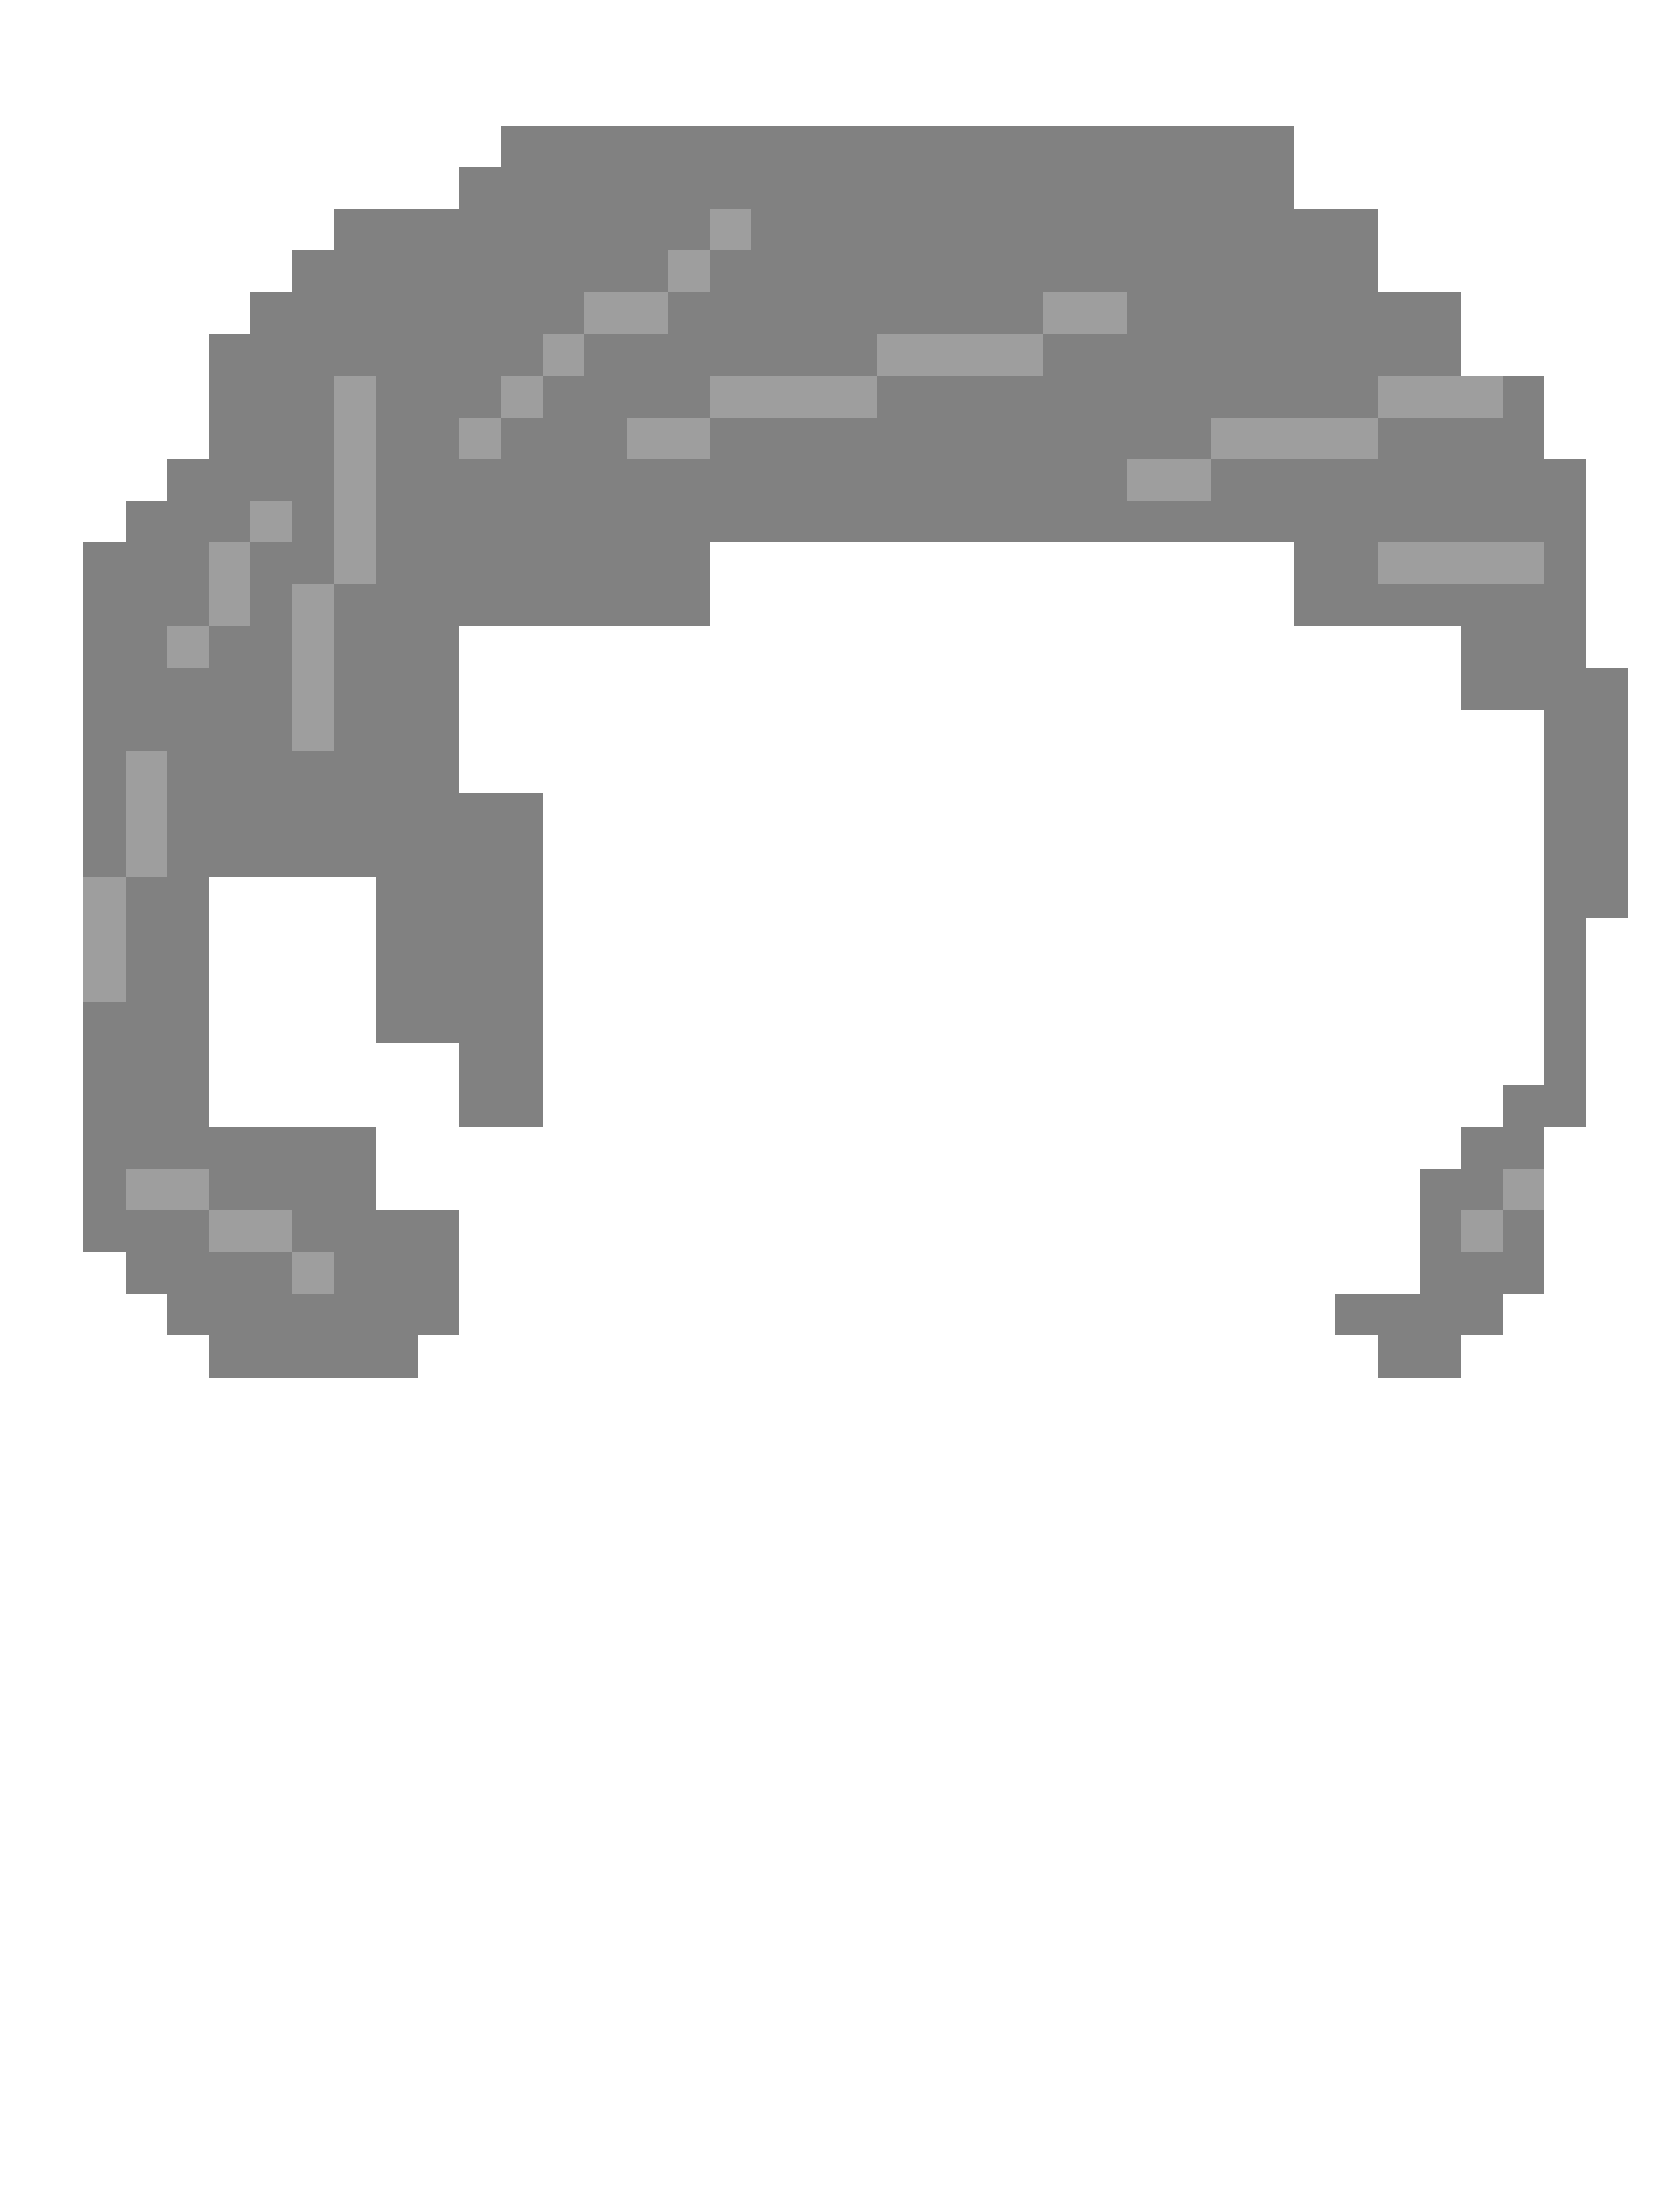
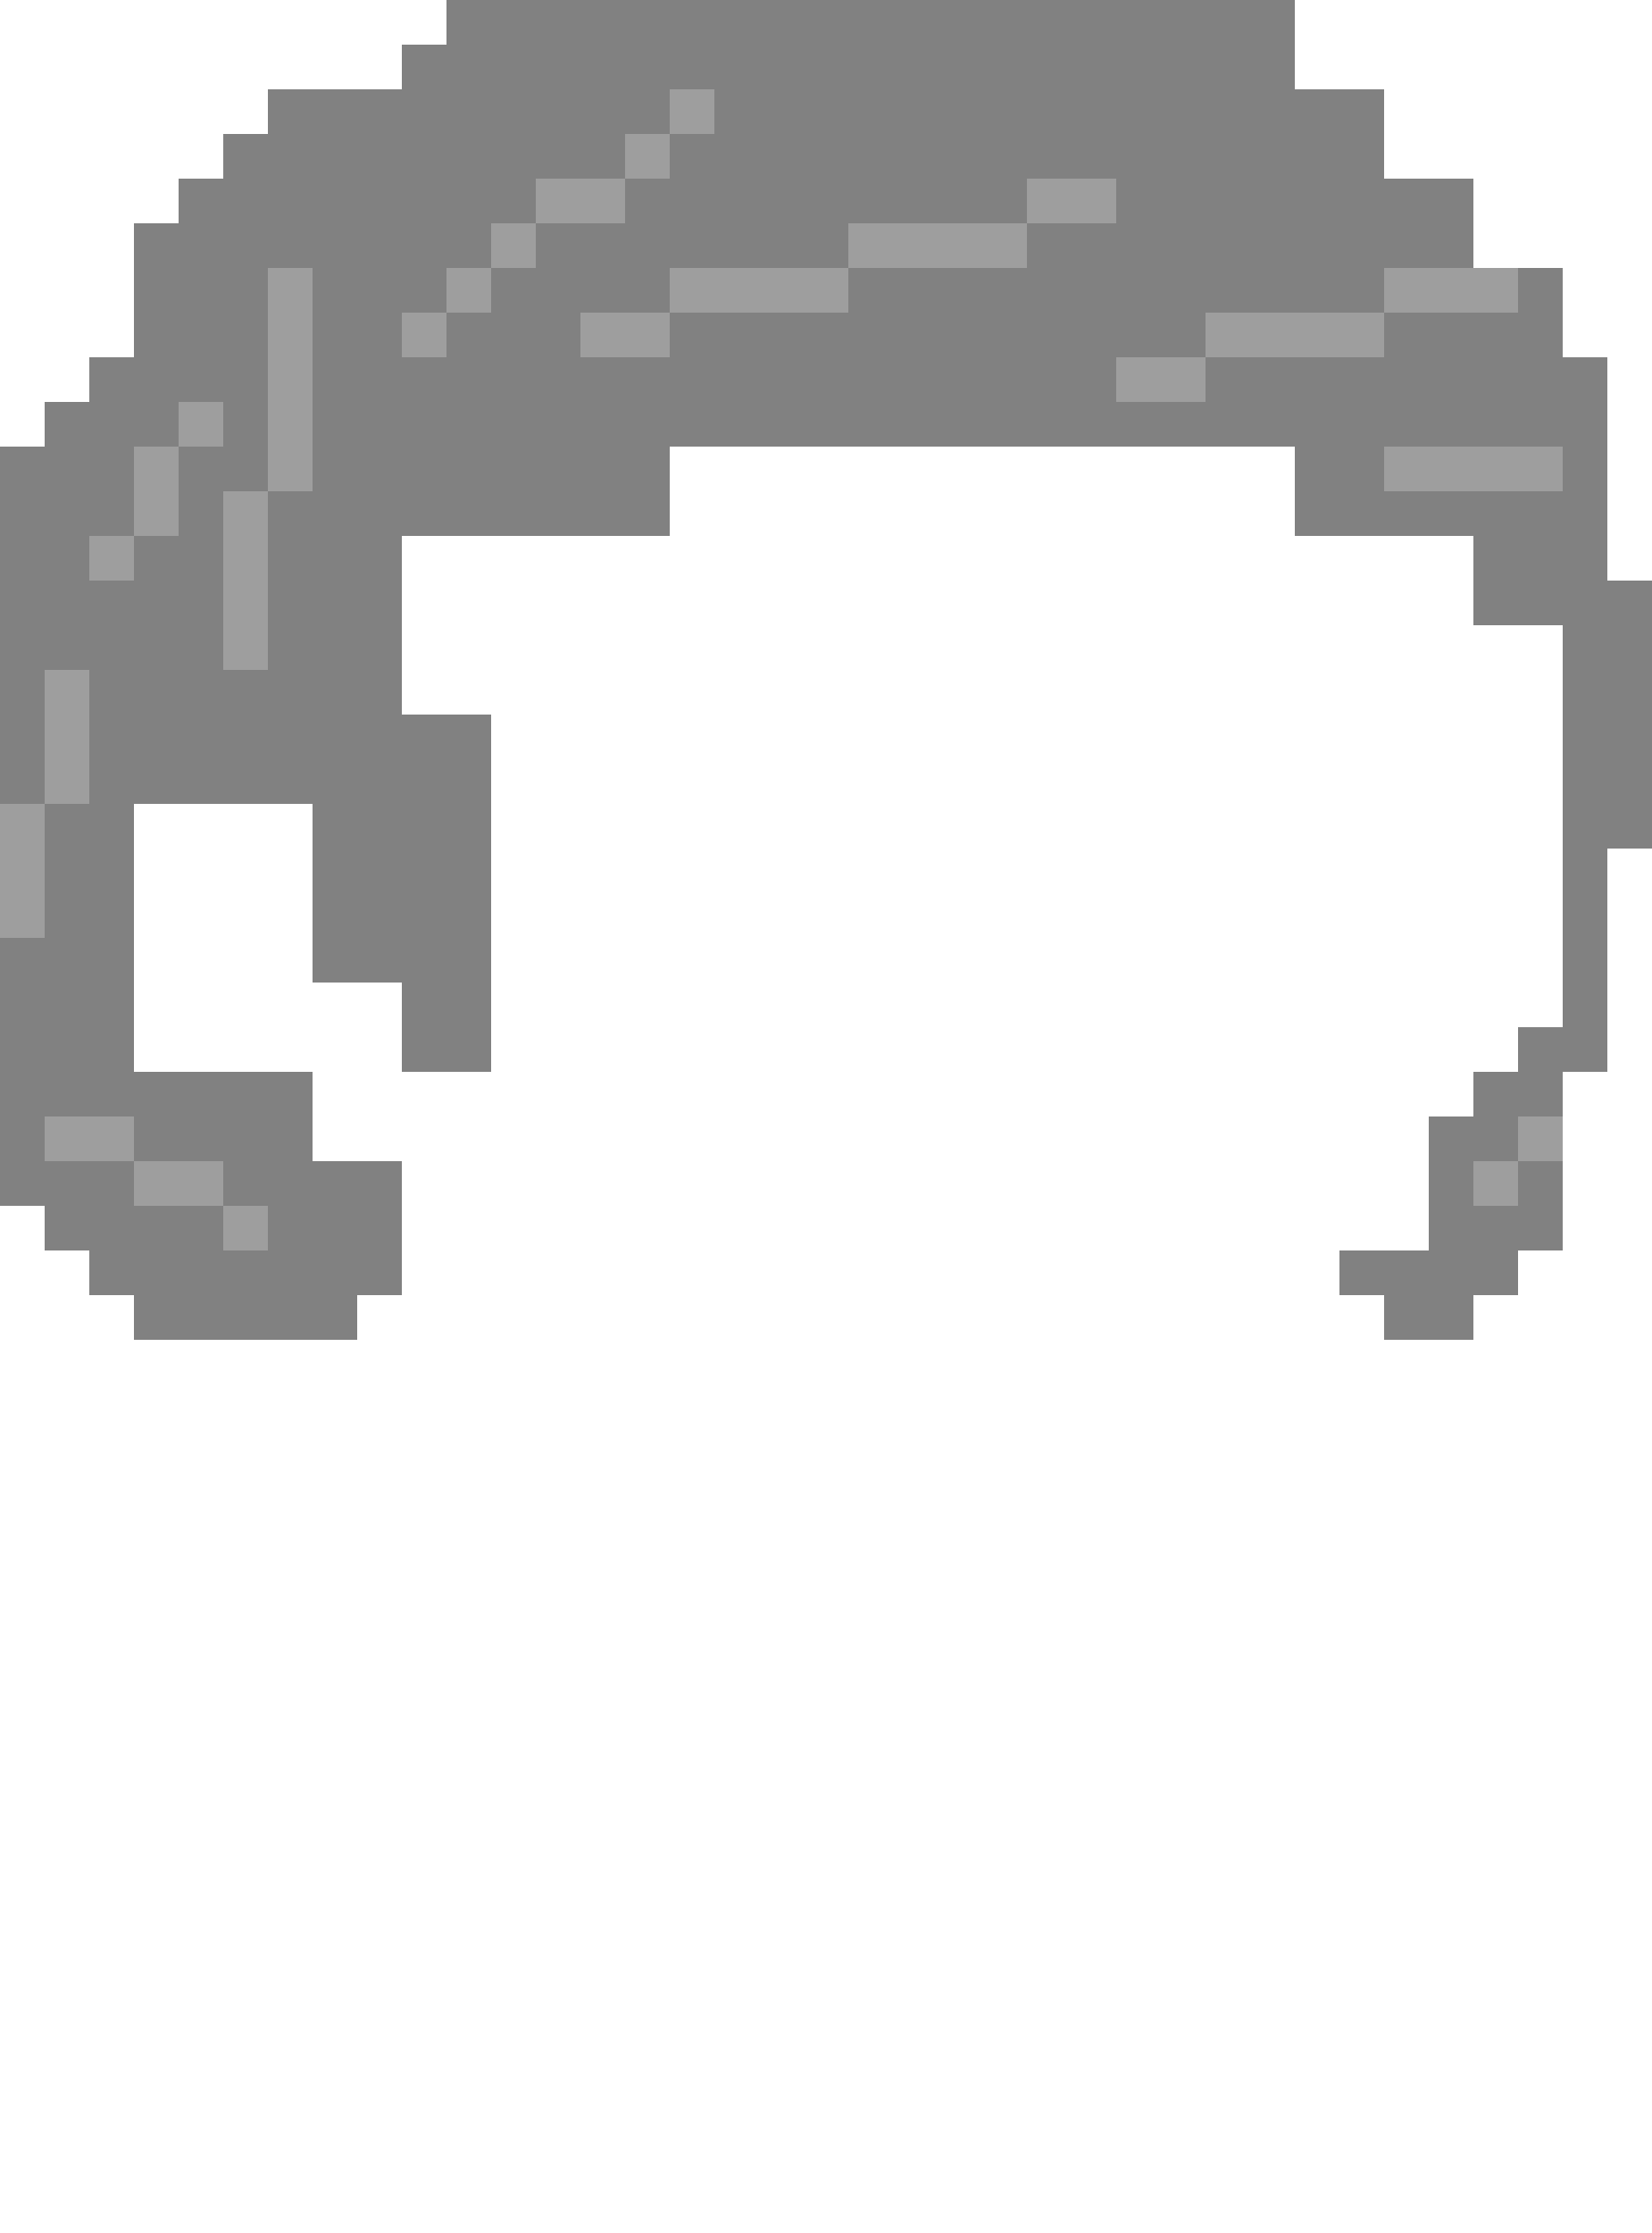
- <svg xmlns="http://www.w3.org/2000/svg" viewBox="0 -0.5 40 53" shape-rendering="crispEdges">
-   <path stroke="#818181" d="M12 3h19M11 4h20M8 5h9M18 5h15M7 6h9M17 6h16M6 7h8M16 7h9M27 7h8M5 8h8M14 8h7M25 8h10M5 9h3M9 9h3M13 9h4M21 9h12M36 9h1M5 10h3M9 10h2M12 10h3M17 10h12M33 10h4M4 11h4M9 11h18M29 11h9M3 12h3M7 12h1M9 12h29M2 13h3M6 13h2M9 13h8M31 13h2M37 13h1M2 14h3M6 14h1M8 14h9M31 14h7M2 15h2M5 15h2M8 15h3M35 15h3M2 16h5M8 16h3M35 16h4M2 17h5M8 17h3M37 17h2M2 18h1M4 18h7M37 18h2M2 19h1M4 19h9M37 19h2M2 20h1M4 20h9M37 20h2M3 21h2M9 21h4M37 21h2M3 22h2M9 22h4M37 22h1M3 23h2M9 23h4M37 23h1M2 24h3M9 24h4M37 24h1M2 25h3M11 25h2M37 25h1M2 26h3M11 26h2M36 26h2M2 27h7M35 27h2M2 28h1M5 28h4M34 28h2M2 29h3M7 29h4M34 29h1M36 29h1M3 30h4M8 30h3M34 30h3M4 31h7M32 31h4M5 32h5M33 32h2" />
-   <path stroke="#9e9e9e" d="M17 5h1M16 6h1M14 7h2M25 7h2M13 8h1M21 8h4M8 9h1M12 9h1M17 9h4M33 9h3M8 10h1M11 10h1M15 10h2M29 10h4M8 11h1M27 11h2M6 12h1M8 12h1M5 13h1M8 13h1M33 13h4M5 14h1M7 14h1M4 15h1M7 15h1M7 16h1M7 17h1M3 18h1M3 19h1M3 20h1M2 21h1M2 22h1M2 23h1M3 28h2M36 28h1M5 29h2M35 29h1M7 30h1" />
+ <svg xmlns="http://www.w3.org/2000/svg" viewBox="0 -0.5 37 50" shape-rendering="crispEdges">
+   <path stroke="#818181" d="M10 0h19M9 1h20M6 2h9M16 2h15M5 3h9M15 3h16M4 4h8M14 4h9M25 4h8M3 5h8M12 5h7M23 5h10M3 6h3M7 6h3M11 6h4M19 6h12M34 6h1M3 7h3M7 7h2M10 7h3M15 7h12M31 7h4M2 8h4M7 8h18M27 8h9M1 9h3M5 9h1M7 9h29M0 10h3M4 10h2M7 10h8M29 10h2M35 10h1M0 11h3M4 11h1M6 11h9M29 11h7M0 12h2M3 12h2M6 12h3M33 12h3M0 13h5M6 13h3M33 13h4M0 14h5M6 14h3M35 14h2M0 15h1M2 15h7M35 15h2M0 16h1M2 16h9M35 16h2M0 17h1M2 17h9M35 17h2M1 18h2M7 18h4M35 18h2M1 19h2M7 19h4M35 19h1M1 20h2M7 20h4M35 20h1M0 21h3M7 21h4M35 21h1M0 22h3M9 22h2M35 22h1M0 23h3M9 23h2M34 23h2M0 24h7M33 24h2M0 25h1M3 25h4M32 25h2M0 26h3M5 26h4M32 26h1M34 26h1M1 27h4M6 27h3M32 27h3M2 28h7M30 28h4M3 29h5M31 29h2" />
+   <path stroke="#9e9e9e" d="M15 2h1M14 3h1M12 4h2M23 4h2M11 5h1M19 5h4M6 6h1M10 6h1M15 6h4M31 6h3M6 7h1M9 7h1M13 7h2M27 7h4M6 8h1M25 8h2M4 9h1M6 9h1M3 10h1M6 10h1M31 10h4M3 11h1M5 11h1M2 12h1M5 12h1M5 13h1M5 14h1M1 15h1M1 16h1M1 17h1M0 18h1M0 19h1M0 20h1M1 25h2M34 25h1M3 26h2M33 26h1M5 27h1" />
</svg>
